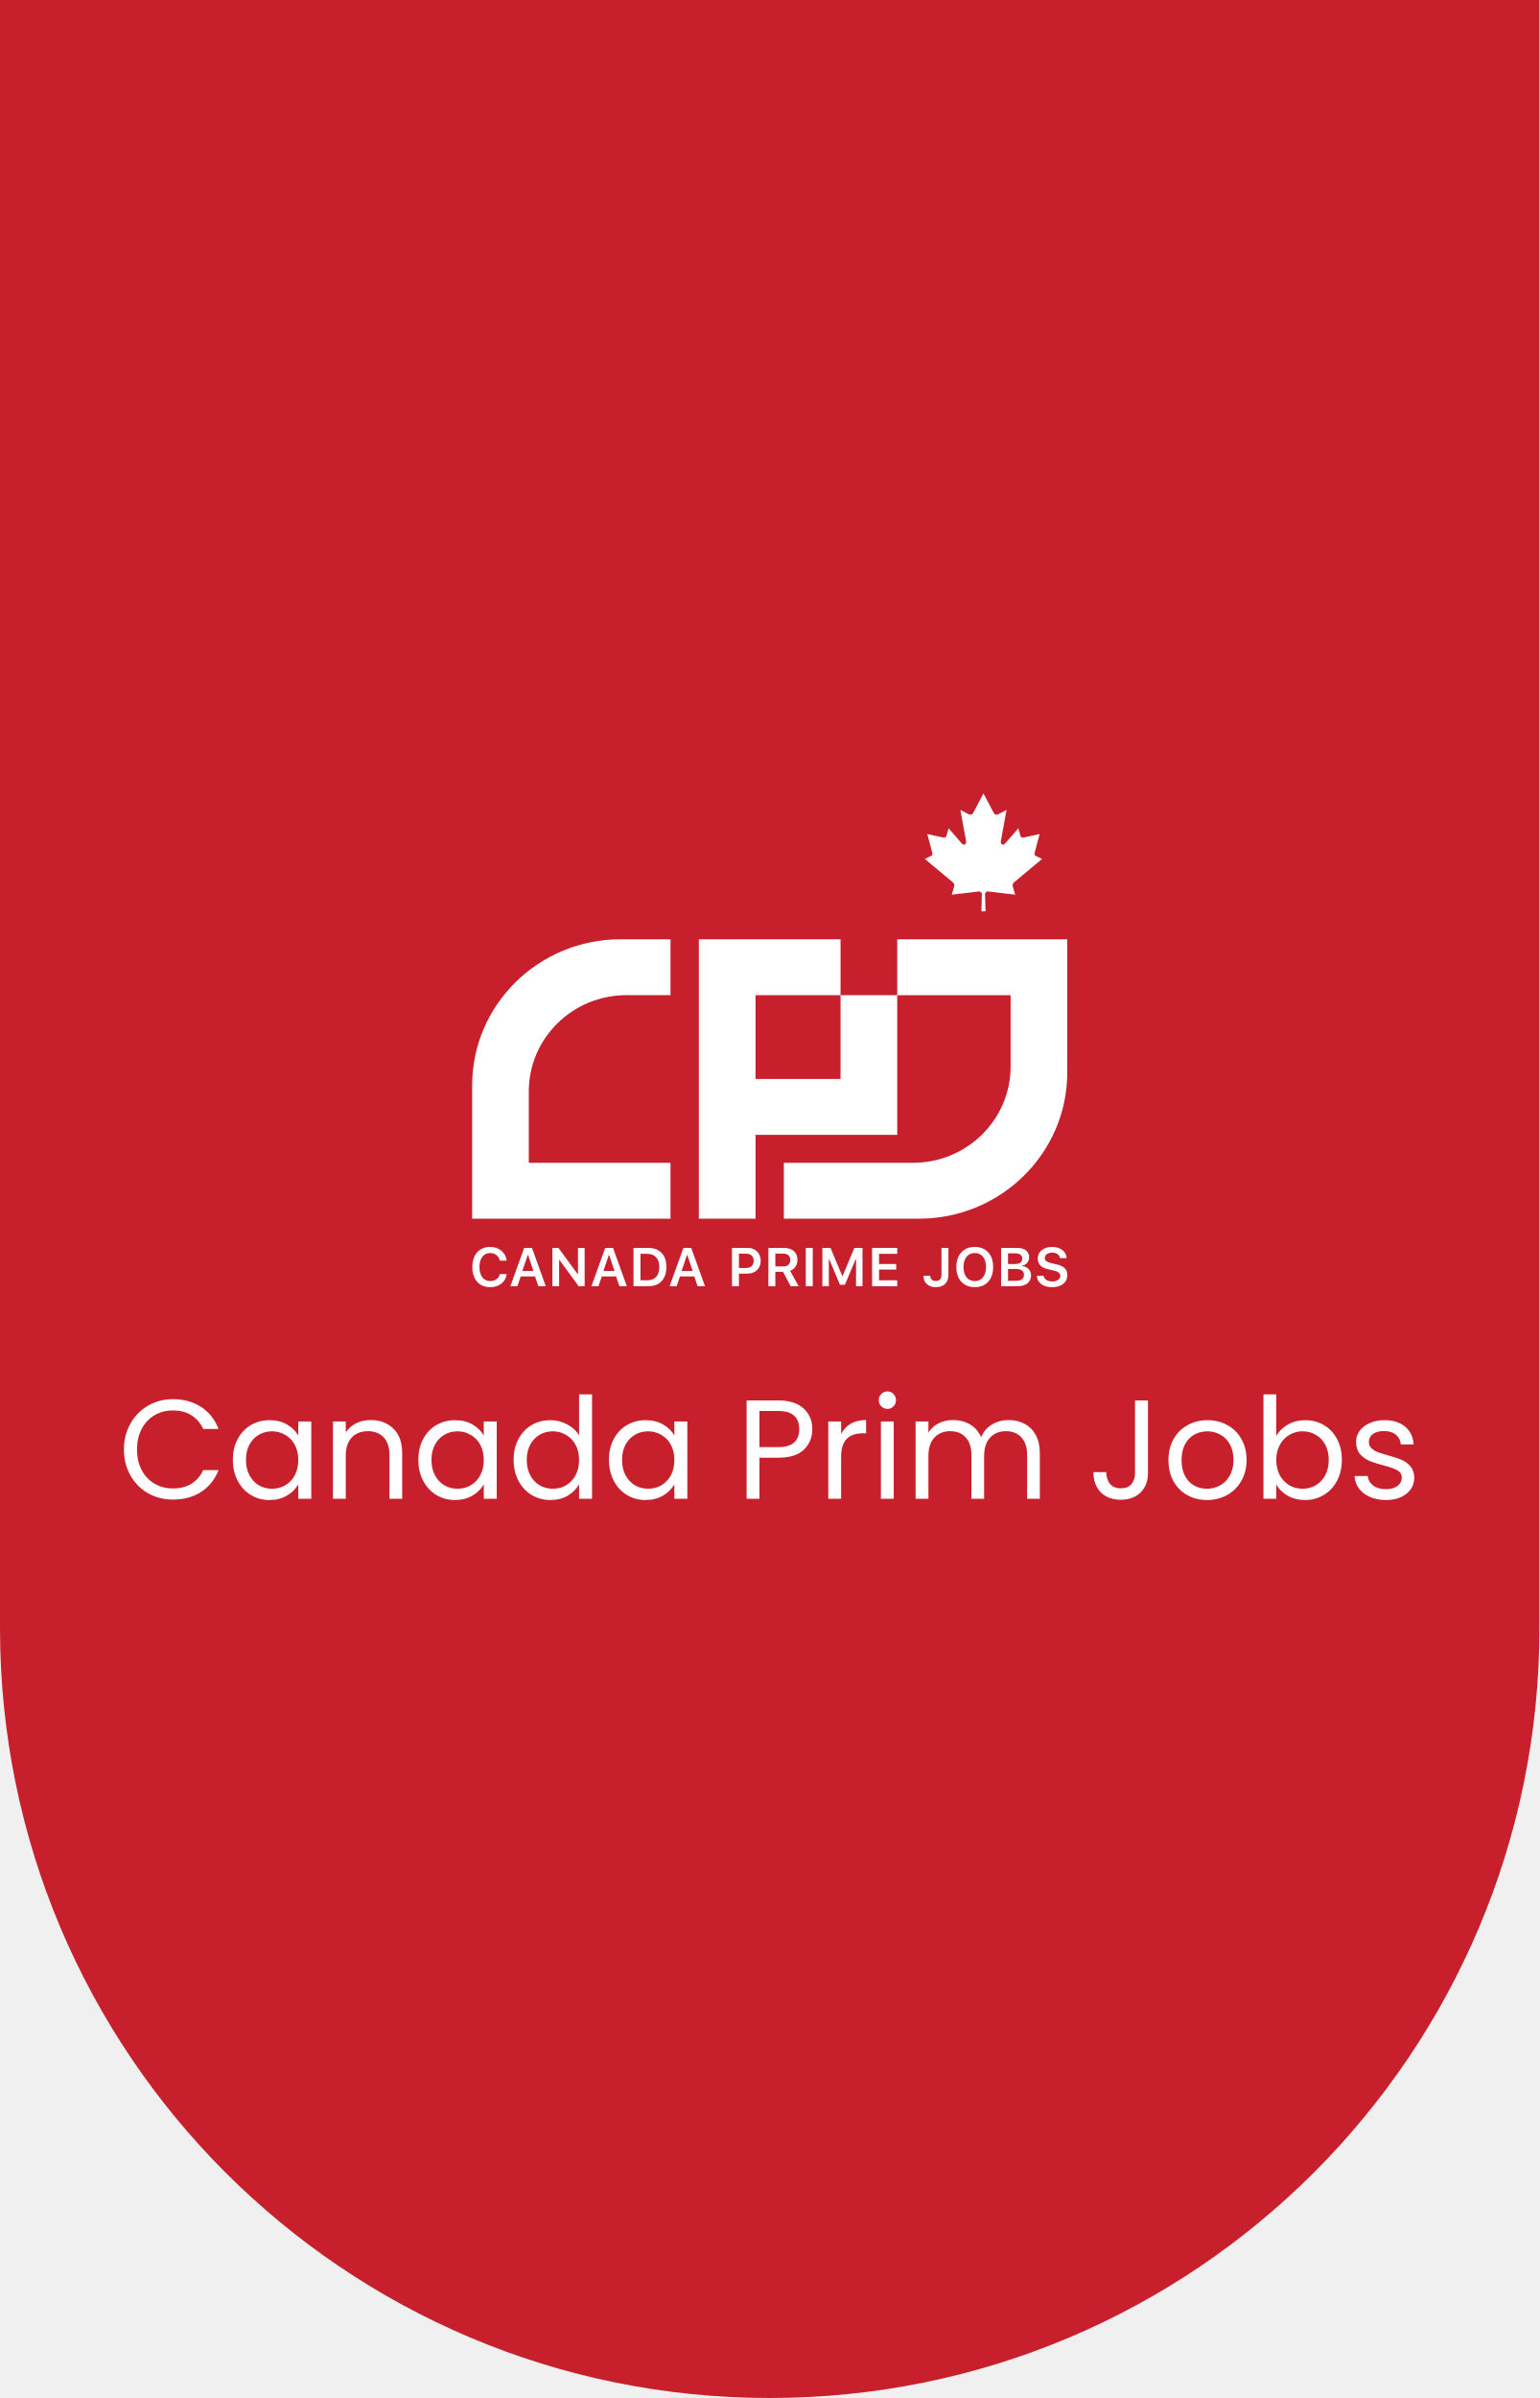
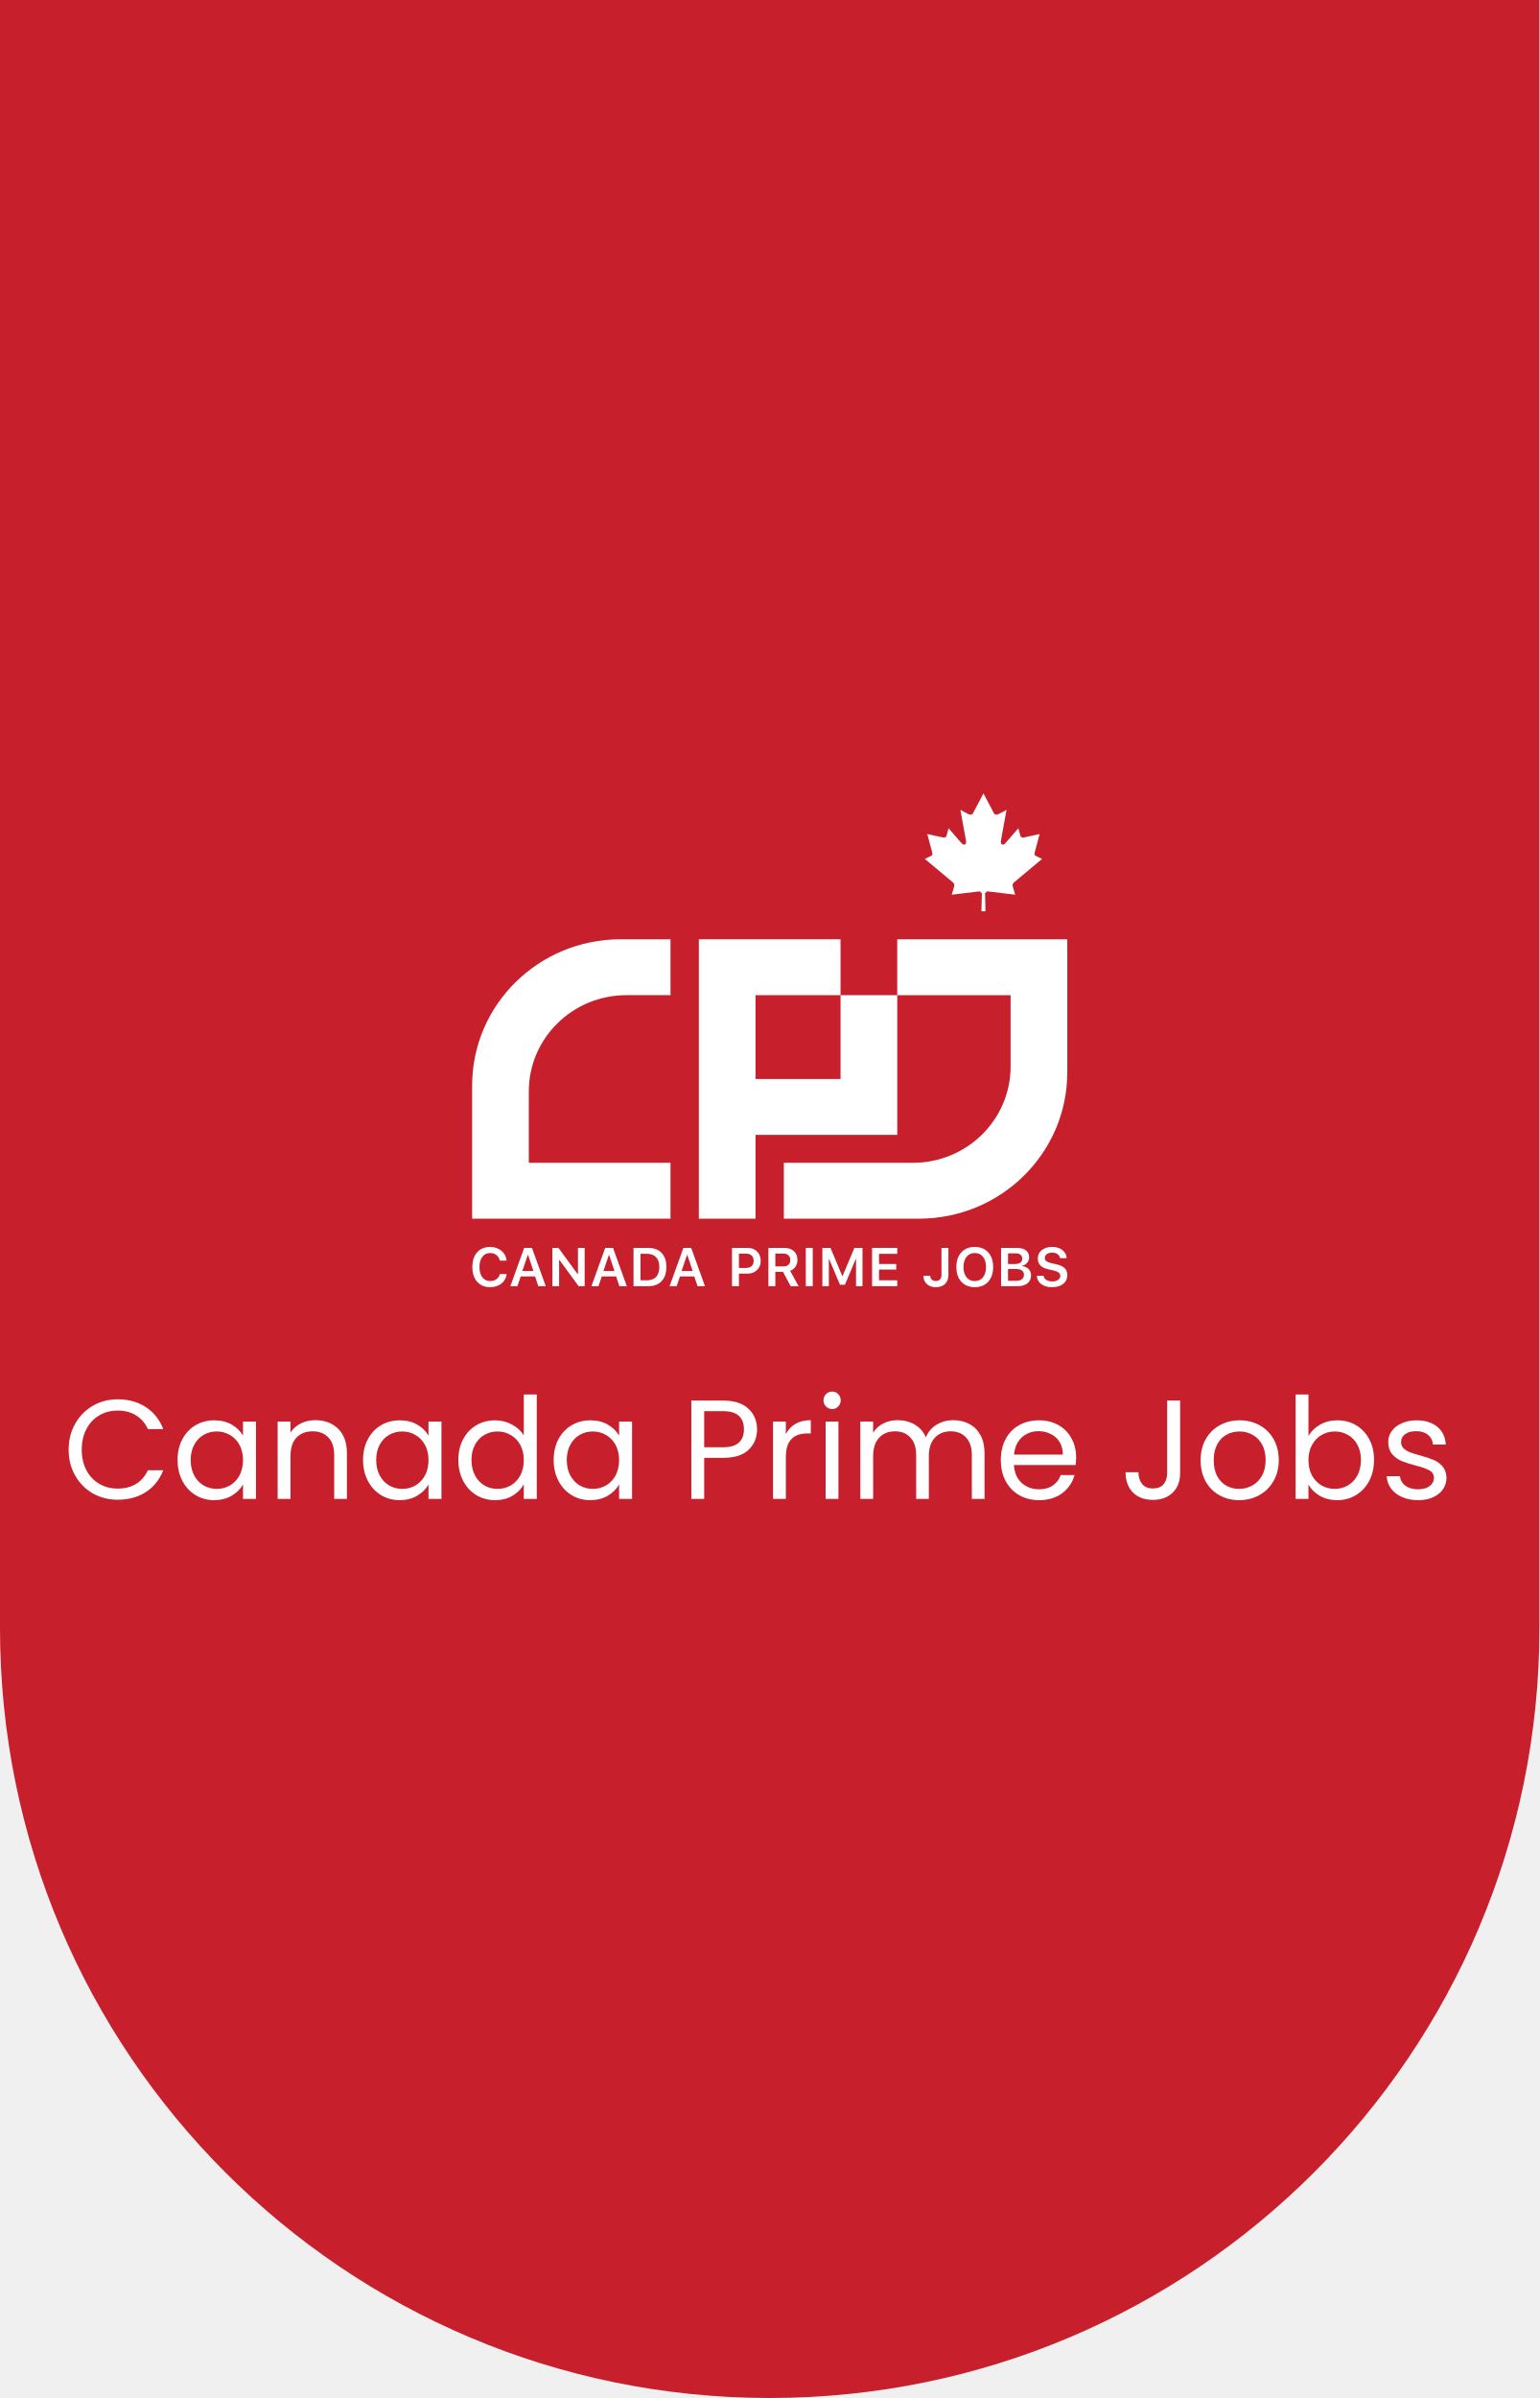
<svg xmlns="http://www.w3.org/2000/svg" width="131" height="204" viewBox="0 0 131 204" fill="none">
  <path d="M0 0H131V138.5C131 174.675 101.675 204 65.5 204C29.325 204 0 174.675 0 138.5V0Z" fill="#C71F2C" />
  <g clip-path="url(#clip0_2563_113853)">
    <path d="M84.006 75.828C84.829 75.925 85.567 76.013 86.389 76.111L86.18 75.404C86.145 75.281 86.193 75.144 86.288 75.067L88.678 73.069L88.182 72.83C87.966 72.748 88.026 72.623 88.105 72.32L88.469 70.953L87.082 71.255C86.947 71.276 86.856 71.187 86.835 71.103L86.656 70.462L85.558 71.726C85.402 71.929 85.087 71.929 85.185 71.461L85.655 68.896L85.026 69.231C84.848 69.332 84.673 69.35 84.573 69.168L83.69 67.5L82.806 69.168C82.707 69.35 82.531 69.332 82.354 69.231L81.725 68.896L82.194 71.461C82.292 71.929 81.977 71.929 81.82 71.726L80.722 70.462L80.543 71.103C80.522 71.188 80.433 71.276 80.298 71.255L78.909 70.953L79.274 72.32C79.351 72.623 79.414 72.748 79.196 72.83L78.7 73.069L81.091 75.067C81.186 75.144 81.234 75.28 81.2 75.404L80.99 76.111C81.813 76.013 82.55 75.925 83.374 75.828L83.555 75.983L83.518 77.528H83.862L83.824 75.983L84.007 75.828H84.006Z" fill="white" />
    <path d="M45 98.92V92.849C45 88.326 48.72 84.659 53.31 84.659H57.058V79.906H52.808C45.832 79.906 40.177 85.479 40.177 92.354V103.673H57.058V98.919H45V98.92Z" fill="white" />
    <path d="M59.47 79.906V103.674H64.293V96.544H76.352V95.428V91.79V84.66H71.528V91.79H64.293V84.66H71.528V79.906H59.47Z" fill="white" />
    <path d="M76.352 84.66V79.906H90.822V91.226C90.822 98.101 85.167 103.674 78.191 103.674H66.704V98.921H77.689C82.278 98.921 85.999 95.255 85.999 90.732V84.66H76.352Z" fill="white" />
    <path d="M41.716 109.5C41.247 109.5 40.876 109.346 40.604 109.04C40.332 108.734 40.196 108.316 40.196 107.79C40.196 107.264 40.332 106.842 40.604 106.536C40.875 106.231 41.245 106.078 41.714 106.078C42.09 106.078 42.408 106.187 42.67 106.405C42.931 106.623 43.079 106.901 43.114 107.242H42.532C42.491 107.046 42.396 106.89 42.248 106.773C42.1 106.656 41.922 106.598 41.714 106.598C41.433 106.598 41.211 106.704 41.047 106.918C40.883 107.131 40.801 107.421 40.801 107.789C40.801 108.156 40.883 108.447 41.047 108.66C41.21 108.874 41.433 108.981 41.716 108.981C41.926 108.981 42.104 108.927 42.252 108.819C42.401 108.711 42.495 108.567 42.535 108.384H43.117C43.077 108.718 42.929 108.987 42.672 109.193C42.415 109.397 42.097 109.5 41.716 109.5Z" fill="white" />
    <path d="M44.905 106.781L44.451 108.125H45.393L44.944 106.781H44.905ZM45.81 109.419L45.53 108.586H44.313L44.029 109.419H43.431L44.604 106.16H45.268L46.444 109.419H45.809H45.81Z" fill="white" />
    <path d="M47.58 109.419H47.009V106.16H47.523L49.145 108.376H49.184V106.16H49.752V109.419H49.241L47.618 107.201H47.58V109.419Z" fill="white" />
    <path d="M51.803 106.781L51.35 108.125H52.291L51.842 106.781H51.803ZM52.708 109.419L52.429 108.586H51.211L50.927 109.419H50.329L51.502 106.16H52.166L53.342 109.419H52.708H52.708Z" fill="white" />
    <path d="M54.502 106.664V108.916H55.073C55.404 108.916 55.657 108.818 55.837 108.622C56.015 108.427 56.105 108.148 56.105 107.784C56.105 107.421 56.014 107.153 55.834 106.958C55.653 106.762 55.4 106.664 55.074 106.664H54.503H54.502ZM53.911 106.16H55.151C55.643 106.16 56.026 106.301 56.298 106.584C56.571 106.866 56.707 107.263 56.707 107.775C56.707 108.288 56.572 108.703 56.3 108.989C56.029 109.276 55.646 109.42 55.151 109.42H53.911V106.161V106.16Z" fill="white" />
    <path d="M58.456 106.781L58.002 108.125H58.944L58.494 106.781H58.456ZM59.361 109.419L59.081 108.586H57.864L57.58 109.419H56.981L58.155 106.16H58.819L59.994 109.419H59.36H59.361Z" fill="white" />
    <path d="M62.881 106.648V107.868H63.466C63.678 107.868 63.843 107.816 63.959 107.71C64.076 107.605 64.135 107.456 64.135 107.263C64.135 107.071 64.077 106.913 63.962 106.807C63.846 106.702 63.681 106.649 63.468 106.649H62.881V106.648ZM62.29 106.16H63.624C63.953 106.16 64.221 106.262 64.427 106.465C64.632 106.668 64.735 106.934 64.735 107.262C64.735 107.591 64.63 107.847 64.418 108.049C64.206 108.25 63.933 108.351 63.599 108.351H62.881V109.42H62.29V106.161V106.16Z" fill="white" />
    <path d="M65.979 106.643V107.734H66.662C66.85 107.734 66.995 107.687 67.098 107.592C67.201 107.497 67.253 107.363 67.253 107.19C67.253 107.017 67.199 106.886 67.091 106.789C66.984 106.692 66.836 106.644 66.648 106.644H65.979V106.643ZM65.979 108.197V109.419H65.388V106.16H66.73C67.078 106.16 67.353 106.252 67.556 106.434C67.759 106.617 67.86 106.865 67.86 107.179C67.86 107.396 67.806 107.587 67.695 107.754C67.585 107.92 67.433 108.038 67.237 108.107L67.959 109.419H67.283L66.634 108.197H65.978H65.979Z" fill="white" />
    <path d="M69.162 106.16H68.571V109.419H69.162V106.16Z" fill="white" />
    <path d="M73.396 109.419H72.846V107.127H72.814L71.9 109.293H71.478L70.564 107.127H70.532V109.419H69.981V106.16H70.674L71.668 108.534H71.709L72.705 106.16H73.396V109.419Z" fill="white" />
    <path d="M76.353 108.916V109.419H74.212V106.16H76.353V106.664H74.803V107.529H76.267V108.003H74.803V108.916H76.353Z" fill="white" />
    <path d="M78.583 108.531H79.16C79.162 108.665 79.206 108.773 79.293 108.854C79.38 108.935 79.494 108.976 79.635 108.976C79.79 108.976 79.91 108.93 79.993 108.84C80.075 108.748 80.117 108.616 80.117 108.441V106.16H80.708V108.446C80.708 108.78 80.613 109.04 80.426 109.224C80.238 109.409 79.976 109.502 79.641 109.502C79.307 109.502 79.068 109.413 78.874 109.237C78.68 109.061 78.583 108.826 78.583 108.533" fill="white" />
    <path d="M82.953 106.596C82.658 106.596 82.424 106.704 82.25 106.919C82.077 107.135 81.99 107.424 81.99 107.788C81.99 108.153 82.076 108.445 82.248 108.66C82.419 108.875 82.654 108.983 82.953 108.983C83.252 108.983 83.479 108.875 83.65 108.659C83.822 108.442 83.908 108.152 83.908 107.788C83.908 107.423 83.822 107.133 83.65 106.918C83.479 106.703 83.246 106.596 82.953 106.596M82.953 106.078C83.432 106.078 83.813 106.232 84.093 106.539C84.373 106.846 84.513 107.262 84.513 107.788C84.513 108.313 84.373 108.73 84.094 109.038C83.814 109.345 83.433 109.5 82.952 109.5C82.471 109.5 82.085 109.346 81.805 109.039C81.524 108.732 81.384 108.315 81.384 107.788C81.384 107.261 81.525 106.846 81.807 106.539C82.089 106.232 82.47 106.078 82.952 106.078" fill="white" />
    <path d="M85.78 108.956H86.467C86.686 108.956 86.852 108.913 86.964 108.827C87.078 108.74 87.134 108.614 87.134 108.449C87.134 108.283 87.075 108.163 86.958 108.078C86.841 107.993 86.67 107.951 86.444 107.951H85.78V108.956ZM85.78 106.623V107.531H86.35C86.56 107.531 86.719 107.492 86.828 107.414C86.938 107.337 86.992 107.224 86.992 107.077C86.992 106.929 86.942 106.822 86.844 106.742C86.744 106.662 86.605 106.622 86.426 106.622H85.78V106.623ZM86.603 109.419H85.189V106.16H86.571C86.884 106.16 87.13 106.233 87.309 106.378C87.488 106.523 87.577 106.722 87.577 106.973C87.577 107.145 87.521 107.298 87.407 107.432C87.294 107.566 87.154 107.646 86.988 107.671V107.712C87.211 107.733 87.392 107.815 87.531 107.959C87.67 108.103 87.739 108.281 87.739 108.493C87.739 108.779 87.638 109.005 87.436 109.171C87.234 109.336 86.956 109.419 86.603 109.419" fill="white" />
    <path d="M88.231 108.534H88.809C88.827 108.68 88.905 108.796 89.041 108.883C89.177 108.97 89.349 109.013 89.558 109.013C89.754 109.013 89.915 108.969 90.041 108.88C90.167 108.792 90.23 108.68 90.23 108.543C90.23 108.425 90.182 108.33 90.086 108.256C89.991 108.182 89.837 108.121 89.624 108.073L89.196 107.976C88.896 107.909 88.674 107.801 88.53 107.651C88.386 107.502 88.314 107.305 88.314 107.063C88.314 106.766 88.426 106.528 88.652 106.348C88.877 106.168 89.174 106.078 89.544 106.078C89.891 106.078 90.178 106.167 90.406 106.345C90.634 106.522 90.755 106.751 90.769 107.031H90.203C90.183 106.888 90.114 106.775 89.994 106.691C89.875 106.606 89.725 106.564 89.543 106.564C89.352 106.564 89.199 106.606 89.084 106.689C88.969 106.773 88.911 106.884 88.911 107.022C88.911 107.133 88.956 107.222 89.046 107.291C89.136 107.359 89.284 107.416 89.488 107.463L89.869 107.55C90.203 107.623 90.446 107.733 90.597 107.879C90.747 108.025 90.823 108.222 90.823 108.471C90.823 108.788 90.706 109.04 90.473 109.224C90.24 109.408 89.924 109.501 89.523 109.501C89.144 109.501 88.839 109.414 88.605 109.239C88.372 109.065 88.248 108.829 88.233 108.534" fill="white" />
  </g>
-   <path d="M10.545 123.312C10.545 122.496 10.729 121.764 11.097 121.116C11.465 120.46 11.965 119.948 12.597 119.58C13.237 119.212 13.945 119.028 14.721 119.028C15.633 119.028 16.429 119.248 17.109 119.688C17.789 120.128 18.285 120.752 18.597 121.56H17.289C17.057 121.056 16.721 120.668 16.281 120.396C15.849 120.124 15.329 119.988 14.721 119.988C14.137 119.988 13.613 120.124 13.149 120.396C12.685 120.668 12.321 121.056 12.057 121.56C11.793 122.056 11.661 122.64 11.661 123.312C11.661 123.976 11.793 124.56 12.057 125.064C12.321 125.56 12.685 125.944 13.149 126.216C13.613 126.488 14.137 126.624 14.721 126.624C15.329 126.624 15.849 126.492 16.281 126.228C16.721 125.956 17.057 125.568 17.289 125.064H18.597C18.285 125.864 17.789 126.484 17.109 126.924C16.429 127.356 15.633 127.572 14.721 127.572C13.945 127.572 13.237 127.392 12.597 127.032C11.965 126.664 11.465 126.156 11.097 125.508C10.729 124.86 10.545 124.128 10.545 123.312ZM19.815 124.188C19.815 123.516 19.951 122.928 20.223 122.424C20.495 121.912 20.867 121.516 21.339 121.236C21.819 120.956 22.351 120.816 22.935 120.816C23.511 120.816 24.011 120.94 24.435 121.188C24.859 121.436 25.175 121.748 25.383 122.124V120.924H26.487V127.5H25.383V126.276C25.167 126.66 24.843 126.98 24.411 127.236C23.987 127.484 23.491 127.608 22.923 127.608C22.339 127.608 21.811 127.464 21.339 127.176C20.867 126.888 20.495 126.484 20.223 125.964C19.951 125.444 19.815 124.852 19.815 124.188ZM25.383 124.2C25.383 123.704 25.283 123.272 25.083 122.904C24.883 122.536 24.611 122.256 24.267 122.064C23.931 121.864 23.559 121.764 23.151 121.764C22.743 121.764 22.371 121.86 22.035 122.052C21.699 122.244 21.431 122.524 21.231 122.892C21.031 123.26 20.931 123.692 20.931 124.188C20.931 124.692 21.031 125.132 21.231 125.508C21.431 125.876 21.699 126.16 22.035 126.36C22.371 126.552 22.743 126.648 23.151 126.648C23.559 126.648 23.931 126.552 24.267 126.36C24.611 126.16 24.883 125.876 25.083 125.508C25.283 125.132 25.383 124.696 25.383 124.2ZM31.536 120.804C32.336 120.804 32.984 121.048 33.48 121.536C33.976 122.016 34.224 122.712 34.224 123.624V127.5H33.144V123.78C33.144 123.124 32.98 122.624 32.652 122.28C32.324 121.928 31.876 121.752 31.308 121.752C30.732 121.752 30.272 121.932 29.928 122.292C29.592 122.652 29.424 123.176 29.424 123.864V127.5H28.332V120.924H29.424V121.86C29.64 121.524 29.932 121.264 30.3 121.08C30.676 120.896 31.088 120.804 31.536 120.804ZM35.6 124.188C35.6 123.516 35.736 122.928 36.008 122.424C36.28 121.912 36.652 121.516 37.124 121.236C37.604 120.956 38.136 120.816 38.72 120.816C39.296 120.816 39.796 120.94 40.22 121.188C40.644 121.436 40.96 121.748 41.168 122.124V120.924H42.272V127.5H41.168V126.276C40.952 126.66 40.628 126.98 40.196 127.236C39.772 127.484 39.276 127.608 38.708 127.608C38.124 127.608 37.596 127.464 37.124 127.176C36.652 126.888 36.28 126.484 36.008 125.964C35.736 125.444 35.6 124.852 35.6 124.188ZM41.168 124.2C41.168 123.704 41.068 123.272 40.868 122.904C40.668 122.536 40.396 122.256 40.052 122.064C39.716 121.864 39.344 121.764 38.936 121.764C38.528 121.764 38.156 121.86 37.82 122.052C37.484 122.244 37.216 122.524 37.016 122.892C36.816 123.26 36.716 123.692 36.716 124.188C36.716 124.692 36.816 125.132 37.016 125.508C37.216 125.876 37.484 126.16 37.82 126.36C38.156 126.552 38.528 126.648 38.936 126.648C39.344 126.648 39.716 126.552 40.052 126.36C40.396 126.16 40.668 125.876 40.868 125.508C41.068 125.132 41.168 124.696 41.168 124.2ZM43.709 124.188C43.709 123.516 43.845 122.928 44.117 122.424C44.389 121.912 44.761 121.516 45.233 121.236C45.713 120.956 46.249 120.816 46.841 120.816C47.353 120.816 47.829 120.936 48.269 121.176C48.709 121.408 49.045 121.716 49.277 122.1V118.62H50.381V127.5H49.277V126.264C49.061 126.656 48.741 126.98 48.317 127.236C47.893 127.484 47.397 127.608 46.829 127.608C46.245 127.608 45.713 127.464 45.233 127.176C44.761 126.888 44.389 126.484 44.117 125.964C43.845 125.444 43.709 124.852 43.709 124.188ZM49.277 124.2C49.277 123.704 49.177 123.272 48.977 122.904C48.777 122.536 48.505 122.256 48.161 122.064C47.825 121.864 47.453 121.764 47.045 121.764C46.637 121.764 46.265 121.86 45.929 122.052C45.593 122.244 45.325 122.524 45.125 122.892C44.925 123.26 44.825 123.692 44.825 124.188C44.825 124.692 44.925 125.132 45.125 125.508C45.325 125.876 45.593 126.16 45.929 126.36C46.265 126.552 46.637 126.648 47.045 126.648C47.453 126.648 47.825 126.552 48.161 126.36C48.505 126.16 48.777 125.876 48.977 125.508C49.177 125.132 49.277 124.696 49.277 124.2ZM51.819 124.188C51.819 123.516 51.955 122.928 52.227 122.424C52.499 121.912 52.871 121.516 53.343 121.236C53.823 120.956 54.355 120.816 54.939 120.816C55.515 120.816 56.015 120.94 56.439 121.188C56.863 121.436 57.179 121.748 57.387 122.124V120.924H58.491V127.5H57.387V126.276C57.171 126.66 56.847 126.98 56.415 127.236C55.991 127.484 55.495 127.608 54.927 127.608C54.343 127.608 53.815 127.464 53.343 127.176C52.871 126.888 52.499 126.484 52.227 125.964C51.955 125.444 51.819 124.852 51.819 124.188ZM57.387 124.2C57.387 123.704 57.287 123.272 57.087 122.904C56.887 122.536 56.615 122.256 56.271 122.064C55.935 121.864 55.563 121.764 55.155 121.764C54.747 121.764 54.375 121.86 54.039 122.052C53.703 122.244 53.435 122.524 53.235 122.892C53.035 123.26 52.935 123.692 52.935 124.188C52.935 124.692 53.035 125.132 53.235 125.508C53.435 125.876 53.703 126.16 54.039 126.36C54.375 126.552 54.747 126.648 55.155 126.648C55.563 126.648 55.935 126.552 56.271 126.36C56.615 126.16 56.887 125.876 57.087 125.508C57.287 125.132 57.387 124.696 57.387 124.2ZM69.127 121.584C69.127 122.28 68.887 122.86 68.407 123.324C67.935 123.78 67.211 124.008 66.235 124.008H64.627V127.5H63.535V119.136H66.235C67.179 119.136 67.895 119.364 68.383 119.82C68.879 120.276 69.127 120.864 69.127 121.584ZM66.235 123.108C66.843 123.108 67.291 122.976 67.579 122.712C67.867 122.448 68.011 122.072 68.011 121.584C68.011 120.552 67.419 120.036 66.235 120.036H64.627V123.108H66.235ZM71.576 121.992C71.769 121.616 72.04 121.324 72.392 121.116C72.752 120.908 73.189 120.804 73.701 120.804V121.932H73.412C72.189 121.932 71.576 122.596 71.576 123.924V127.5H70.484V120.924H71.576V121.992ZM75.525 119.856C75.317 119.856 75.141 119.784 74.997 119.64C74.853 119.496 74.781 119.32 74.781 119.112C74.781 118.904 74.853 118.728 74.997 118.584C75.141 118.44 75.317 118.368 75.525 118.368C75.725 118.368 75.893 118.44 76.029 118.584C76.173 118.728 76.245 118.904 76.245 119.112C76.245 119.32 76.173 119.496 76.029 119.64C75.893 119.784 75.725 119.856 75.525 119.856ZM76.053 120.924V127.5H74.961V120.924H76.053ZM85.822 120.804C86.334 120.804 86.79 120.912 87.19 121.128C87.59 121.336 87.906 121.652 88.138 122.076C88.37 122.5 88.486 123.016 88.486 123.624V127.5H87.406V123.78C87.406 123.124 87.242 122.624 86.914 122.28C86.594 121.928 86.158 121.752 85.606 121.752C85.038 121.752 84.586 121.936 84.25 122.304C83.914 122.664 83.746 123.188 83.746 123.876V127.5H82.666V123.78C82.666 123.124 82.502 122.624 82.174 122.28C81.854 121.928 81.418 121.752 80.866 121.752C80.298 121.752 79.846 121.936 79.51 122.304C79.174 122.664 79.006 123.188 79.006 123.876V127.5H77.914V120.924H79.006V121.872C79.222 121.528 79.51 121.264 79.87 121.08C80.238 120.896 80.642 120.804 81.082 120.804C81.634 120.804 82.122 120.928 82.546 121.176C82.97 121.424 83.286 121.788 83.494 122.268C83.678 121.804 83.982 121.444 84.406 121.188C84.83 120.932 85.302 120.804 85.822 120.804ZM97.689 119.136V125.316C97.689 126.004 97.477 126.556 97.053 126.972C96.629 127.38 96.069 127.584 95.373 127.584C94.669 127.584 94.105 127.376 93.681 126.96C93.257 126.536 93.045 125.96 93.045 125.232H94.137C94.145 125.64 94.249 125.972 94.449 126.228C94.657 126.484 94.965 126.612 95.373 126.612C95.781 126.612 96.085 126.492 96.285 126.252C96.485 126.004 96.585 125.692 96.585 125.316V119.136H97.689ZM102.708 127.608C102.092 127.608 101.532 127.468 101.028 127.188C100.532 126.908 100.14 126.512 99.852 126C99.572 125.48 99.432 124.88 99.432 124.2C99.432 123.528 99.576 122.936 99.864 122.424C100.16 121.904 100.56 121.508 101.064 121.236C101.568 120.956 102.132 120.816 102.756 120.816C103.38 120.816 103.944 120.956 104.448 121.236C104.952 121.508 105.348 121.9 105.636 122.412C105.932 122.924 106.08 123.52 106.08 124.2C106.08 124.88 105.928 125.48 105.624 126C105.328 126.512 104.924 126.908 104.412 127.188C103.9 127.468 103.332 127.608 102.708 127.608ZM102.708 126.648C103.1 126.648 103.468 126.556 103.812 126.372C104.156 126.188 104.432 125.912 104.64 125.544C104.856 125.176 104.964 124.728 104.964 124.2C104.964 123.672 104.86 123.224 104.652 122.856C104.444 122.488 104.172 122.216 103.836 122.04C103.5 121.856 103.136 121.764 102.744 121.764C102.344 121.764 101.976 121.856 101.64 122.04C101.312 122.216 101.048 122.488 100.848 122.856C100.648 123.224 100.548 123.672 100.548 124.2C100.548 124.736 100.644 125.188 100.836 125.556C101.036 125.924 101.3 126.2 101.628 126.384C101.956 126.56 102.316 126.648 102.708 126.648ZM108.608 122.148C108.832 121.756 109.16 121.436 109.592 121.188C110.024 120.94 110.516 120.816 111.068 120.816C111.66 120.816 112.192 120.956 112.664 121.236C113.136 121.516 113.508 121.912 113.78 122.424C114.052 122.928 114.188 123.516 114.188 124.188C114.188 124.852 114.052 125.444 113.78 125.964C113.508 126.484 113.132 126.888 112.652 127.176C112.18 127.464 111.652 127.608 111.068 127.608C110.5 127.608 110 127.484 109.568 127.236C109.144 126.988 108.824 126.672 108.608 126.288V127.5H107.516V118.62H108.608V122.148ZM113.072 124.188C113.072 123.692 112.972 123.26 112.772 122.892C112.572 122.524 112.3 122.244 111.956 122.052C111.62 121.86 111.248 121.764 110.84 121.764C110.44 121.764 110.068 121.864 109.724 122.064C109.388 122.256 109.116 122.54 108.908 122.916C108.708 123.284 108.608 123.712 108.608 124.2C108.608 124.696 108.708 125.132 108.908 125.508C109.116 125.876 109.388 126.16 109.724 126.36C110.068 126.552 110.44 126.648 110.84 126.648C111.248 126.648 111.62 126.552 111.956 126.36C112.3 126.16 112.572 125.876 112.772 125.508C112.972 125.132 113.072 124.692 113.072 124.188ZM117.953 127.608C117.449 127.608 116.997 127.524 116.597 127.356C116.197 127.18 115.881 126.94 115.649 126.636C115.417 126.324 115.289 125.968 115.265 125.568H116.393C116.425 125.896 116.577 126.164 116.849 126.372C117.129 126.58 117.493 126.684 117.941 126.684C118.357 126.684 118.685 126.592 118.925 126.408C119.165 126.224 119.285 125.992 119.285 125.712C119.285 125.424 119.157 125.212 118.901 125.076C118.645 124.932 118.249 124.792 117.713 124.656C117.225 124.528 116.825 124.4 116.513 124.272C116.209 124.136 115.945 123.94 115.721 123.684C115.505 123.42 115.397 123.076 115.397 122.652C115.397 122.316 115.497 122.008 115.697 121.728C115.897 121.448 116.181 121.228 116.549 121.068C116.917 120.9 117.337 120.816 117.809 120.816C118.537 120.816 119.125 121 119.573 121.368C120.021 121.736 120.261 122.24 120.293 122.88H119.201C119.177 122.536 119.037 122.26 118.781 122.052C118.533 121.844 118.197 121.74 117.773 121.74C117.381 121.74 117.069 121.824 116.837 121.992C116.605 122.16 116.489 122.38 116.489 122.652C116.489 122.868 116.557 123.048 116.693 123.192C116.837 123.328 117.013 123.44 117.221 123.528C117.437 123.608 117.733 123.7 118.109 123.804C118.581 123.932 118.965 124.06 119.261 124.188C119.557 124.308 119.809 124.492 120.017 124.74C120.233 124.988 120.345 125.312 120.353 125.712C120.353 126.072 120.253 126.396 120.053 126.684C119.853 126.972 119.569 127.2 119.201 127.368C118.841 127.528 118.425 127.608 117.953 127.608Z" fill="white" />
  <defs>
    <clipPath id="clip0_2563_113853">
      <rect width="50.647" height="42" fill="white" transform="translate(40.1768 67.5)" />
    </clipPath>
  </defs>
+   <path d="M 5.841 123.324 C 5.841 122.508 6.025 121.776 6.393 121.128 C 6.761 120.472 7.261 119.96 7.893 119.592 C 8.533 119.224 9.241 119.04 10.017 119.04 C 10.929 119.04 11.725 119.26 12.405 119.7 C 13.085 120.14 13.581 120.764 13.893 121.572 L 12.585 121.572 C 12.353 121.068 12.017 120.68 11.577 120.408 C 11.145 120.136 10.625 120 10.017 120 C 9.433 120 8.909 120.136 8.445 120.408 C 7.981 120.68 7.617 121.068 7.353 121.572 C 7.089 122.068 6.957 122.652 6.957 123.324 C 6.957 123.988 7.089 124.572 7.353 125.076 C 7.617 125.572 7.981 125.956 8.445 126.228 C 8.909 126.5 9.433 126.636 10.017 126.636 C 10.625 126.636 11.145 126.504 11.577 126.24 C 12.017 125.968 12.353 125.58 12.585 125.076 L 13.893 125.076 C 13.581 125.876 13.085 126.496 12.405 126.936 C 11.725 127.368 10.929 127.584 10.017 127.584 C 9.241 127.584 8.533 127.404 7.893 127.044 C 7.261 126.676 6.761 126.168 6.393 125.52 C 6.025 124.872 5.841 124.14 5.841 123.324 Z M 15.111 124.2 C 15.111 123.528 15.247 122.94 15.519 122.436 C 15.791 121.924 16.163 121.528 16.635 121.248 C 17.115 120.968 17.647 120.828 18.231 120.828 C 18.807 120.828 19.307 120.952 19.731 121.2 C 20.155 121.448 20.471 121.76 20.679 122.136 L 20.679 120.936 L 21.783 120.936 L 21.783 127.512 L 20.679 127.512 L 20.679 126.288 C 20.463 126.672 20.139 126.992 19.707 127.248 C 19.283 127.496 18.787 127.62 18.219 127.62 C 17.635 127.62 17.107 127.476 16.635 127.188 C 16.163 126.9 15.791 126.496 15.519 125.976 C 15.247 125.456 15.111 124.864 15.111 124.2 Z M 20.679 124.212 C 20.679 123.716 20.579 123.284 20.379 122.916 C 20.179 122.548 19.907 122.268 19.563 122.076 C 19.227 121.876 18.855 121.776 18.447 121.776 C 18.039 121.776 17.667 121.872 17.331 122.064 C 16.995 122.256 16.727 122.536 16.527 122.904 C 16.327 123.272 16.227 123.704 16.227 124.2 C 16.227 124.704 16.327 125.144 16.527 125.52 C 16.727 125.888 16.995 126.172 17.331 126.372 C 17.667 126.564 18.039 126.66 18.447 126.66 C 18.855 126.66 19.227 126.564 19.563 126.372 C 19.907 126.172 20.179 125.888 20.379 125.52 C 20.579 125.144 20.679 124.708 20.679 124.212 Z M 26.832 120.816 C 27.632 120.816 28.28 121.06 28.776 121.548 C 29.272 122.028 29.52 122.724 29.52 123.636 L 29.52 127.512 L 28.44 127.512 L 28.44 123.792 C 28.44 123.136 28.276 122.636 27.948 122.292 C 27.62 121.94 27.172 121.764 26.604 121.764 C 26.028 121.764 25.568 121.944 25.224 122.304 C 24.888 122.664 24.72 123.188 24.72 123.876 L 24.72 127.512 L 23.628 127.512 L 23.628 120.936 L 24.72 120.936 L 24.72 121.872 C 24.936 121.536 25.228 121.276 25.596 121.092 C 25.972 120.908 26.384 120.816 26.832 120.816 Z M 30.896 124.2 C 30.896 123.528 31.032 122.94 31.304 122.436 C 31.576 121.924 31.948 121.528 32.42 121.248 C 32.9 120.968 33.432 120.828 34.016 120.828 C 34.592 120.828 35.092 120.952 35.516 121.2 C 35.94 121.448 36.256 121.76 36.464 122.136 L 36.464 120.936 L 37.568 120.936 L 37.568 127.512 L 36.464 127.512 L 36.464 126.288 C 36.248 126.672 35.924 126.992 35.492 127.248 C 35.068 127.496 34.572 127.62 34.004 127.62 C 33.42 127.62 32.892 127.476 32.42 127.188 C 31.948 126.9 31.576 126.496 31.304 125.976 C 31.032 125.456 30.896 124.864 30.896 124.2 Z M 36.464 124.212 C 36.464 123.716 36.364 123.284 36.164 122.916 C 35.964 122.548 35.692 122.268 35.348 122.076 C 35.012 121.876 34.64 121.776 34.232 121.776 C 33.824 121.776 33.452 121.872 33.116 122.064 C 32.78 122.256 32.512 122.536 32.312 122.904 C 32.112 123.272 32.012 123.704 32.012 124.2 C 32.012 124.704 32.112 125.144 32.312 125.52 C 32.512 125.888 32.78 126.172 33.116 126.372 C 33.452 126.564 33.824 126.66 34.232 126.66 C 34.64 126.66 35.012 126.564 35.348 126.372 C 35.692 126.172 35.964 125.888 36.164 125.52 C 36.364 125.144 36.464 124.708 36.464 124.212 Z M 39.005 124.2 C 39.005 123.528 39.141 122.94 39.413 122.436 C 39.685 121.924 40.057 121.528 40.529 121.248 C 41.009 120.968 41.545 120.828 42.137 120.828 C 42.649 120.828 43.125 120.948 43.565 121.188 C 44.005 121.42 44.341 121.728 44.573 122.112 L 44.573 118.632 L 45.677 118.632 L 45.677 127.512 L 44.573 127.512 L 44.573 126.276 C 44.357 126.668 44.037 126.992 43.613 127.248 C 43.189 127.496 42.693 127.62 42.125 127.62 C 41.541 127.62 41.009 127.476 40.529 127.188 C 40.057 126.9 39.685 126.496 39.413 125.976 C 39.141 125.456 39.005 124.864 39.005 124.2 Z M 44.573 124.212 C 44.573 123.716 44.473 123.284 44.273 122.916 C 44.073 122.548 43.801 122.268 43.457 122.076 C 43.121 121.876 42.749 121.776 42.341 121.776 C 41.933 121.776 41.561 121.872 41.225 122.064 C 40.889 122.256 40.621 122.536 40.421 122.904 C 40.221 123.272 40.121 123.704 40.121 124.2 C 40.121 124.704 40.221 125.144 40.421 125.52 C 40.621 125.888 40.889 126.172 41.225 126.372 C 41.561 126.564 41.933 126.66 42.341 126.66 C 42.749 126.66 43.121 126.564 43.457 126.372 C 43.801 126.172 44.073 125.888 44.273 125.52 C 44.473 125.144 44.573 124.708 44.573 124.212 Z M 47.115 124.2 C 47.115 123.528 47.251 122.94 47.523 122.436 C 47.795 121.924 48.167 121.528 48.639 121.248 C 49.119 120.968 49.651 120.828 50.235 120.828 C 50.811 120.828 51.311 120.952 51.735 121.2 C 52.159 121.448 52.475 121.76 52.683 122.136 L 52.683 120.936 L 53.787 120.936 L 53.787 127.512 L 52.683 127.512 L 52.683 126.288 C 52.467 126.672 52.143 126.992 51.711 127.248 C 51.287 127.496 50.791 127.62 50.223 127.62 C 49.639 127.62 49.111 127.476 48.639 127.188 C 48.167 126.9 47.795 126.496 47.523 125.976 C 47.251 125.456 47.115 124.864 47.115 124.2 Z M 52.683 124.212 C 52.683 123.716 52.583 123.284 52.383 122.916 C 52.183 122.548 51.911 122.268 51.567 122.076 C 51.231 121.876 50.859 121.776 50.451 121.776 C 50.043 121.776 49.671 121.872 49.335 122.064 C 48.999 122.256 48.731 122.536 48.531 122.904 C 48.331 123.272 48.231 123.704 48.231 124.2 C 48.231 124.704 48.331 125.144 48.531 125.52 C 48.731 125.888 48.999 126.172 49.335 126.372 C 49.671 126.564 50.043 126.66 50.451 126.66 C 50.859 126.66 51.231 126.564 51.567 126.372 C 51.911 126.172 52.183 125.888 52.383 125.52 C 52.583 125.144 52.683 124.708 52.683 124.212 Z M 64.423 121.596 C 64.423 122.292 64.183 122.872 63.703 123.336 C 63.231 123.792 62.507 124.02 61.531 124.02 L 59.923 124.02 L 59.923 127.512 L 58.831 127.512 L 58.831 119.148 L 61.531 119.148 C 62.475 119.148 63.191 119.376 63.679 119.832 C 64.175 120.288 64.423 120.876 64.423 121.596 Z M 61.531 123.12 C 62.139 123.12 62.587 122.988 62.875 122.724 C 63.163 122.46 63.307 122.084 63.307 121.596 C 63.307 120.564 62.715 120.048 61.531 120.048 L 59.923 120.048 L 59.923 123.12 L 61.531 123.12 Z M 66.873 122.004 C 67.065 121.628 67.337 121.336 67.689 121.128 C 68.049 120.92 68.485 120.816 68.997 120.816 L 68.997 121.944 L 68.709 121.944 C 67.485 121.944 66.873 122.608 66.873 123.936 L 66.873 127.512 L 65.781 127.512 L 65.781 120.936 L 66.873 120.936 L 66.873 122.004 Z M 70.821 119.868 C 70.613 119.868 70.437 119.796 70.293 119.652 C 70.149 119.508 70.077 119.332 70.077 119.124 C 70.077 118.916 70.149 118.74 70.293 118.596 C 70.437 118.452 70.613 118.38 70.821 118.38 C 71.021 118.38 71.189 118.452 71.325 118.596 C 71.469 118.74 71.541 118.916 71.541 119.124 C 71.541 119.332 71.469 119.508 71.325 119.652 C 71.189 119.796 71.021 119.868 70.821 119.868 Z M 71.349 120.936 L 71.349 127.512 L 70.257 127.512 L 70.257 120.936 L 71.349 120.936 Z M 81.118 120.816 C 81.63 120.816 82.086 120.924 82.486 121.14 C 82.886 121.348 83.202 121.664 83.434 122.088 C 83.666 122.512 83.782 123.028 83.782 123.636 L 83.782 127.512 L 82.702 127.512 L 82.702 123.792 C 82.702 123.136 82.538 122.636 82.21 122.292 C 81.89 121.94 81.454 121.764 80.902 121.764 C 80.334 121.764 79.882 121.948 79.546 122.316 C 79.21 122.676 79.042 123.2 79.042 123.888 L 79.042 127.512 L 77.962 127.512 L 77.962 123.792 C 77.962 123.136 77.798 122.636 77.47 122.292 C 77.15 121.94 76.714 121.764 76.162 121.764 C 75.594 121.764 75.142 121.948 74.806 122.316 C 74.47 122.676 74.302 123.2 74.302 123.888 L 74.302 127.512 L 73.21 127.512 L 73.21 120.936 L 74.302 120.936 L 74.302 121.884 C 74.518 121.54 74.806 121.276 75.166 121.092 C 75.534 120.908 75.938 120.816 76.378 120.816 C 76.93 120.816 77.418 120.94 77.842 121.188 C 78.266 121.436 78.582 121.8 78.79 122.28 C 78.974 121.816 79.278 121.456 79.702 121.2 C 80.126 120.944 80.598 120.816 81.118 120.816 Z M 91.574 123.972 C 91.574 124.18 91.562 124.4 91.538 124.632 L 86.282 124.632 C 86.322 125.28 86.542 125.788 86.942 126.156 C 87.35 126.516 87.842 126.696 88.418 126.696 C 88.89 126.696 89.282 126.588 89.594 126.372 C 89.914 126.148 90.138 125.852 90.266 125.484 L 91.442 125.484 C 91.266 126.116 90.914 126.632 90.386 127.032 C 89.858 127.424 89.202 127.62 88.418 127.62 C 87.794 127.62 87.234 127.48 86.738 127.2 C 86.25 126.92 85.866 126.524 85.586 126.012 C 85.306 125.492 85.166 124.892 85.166 124.212 C 85.166 123.532 85.302 122.936 85.574 122.424 C 85.846 121.912 86.226 121.52 86.714 121.248 C 87.21 120.968 87.778 120.828 88.418 120.828 C 89.042 120.828 89.594 120.964 90.074 121.236 C 90.554 121.508 90.922 121.884 91.178 122.364 C 91.442 122.836 91.574 123.372 91.574 123.972 Z M 90.446 123.744 C 90.446 123.328 90.354 122.972 90.17 122.676 C 89.986 122.372 89.734 122.144 89.414 121.992 C 89.102 121.832 88.754 121.752 88.37 121.752 C 87.818 121.752 87.346 121.928 86.954 122.28 C 86.57 122.632 86.35 123.12 86.294 123.744 L 90.446 123.744 Z M 100.426 119.148 L 100.426 125.328 C 100.426 126.016 100.214 126.568 99.79 126.984 C 99.366 127.392 98.806 127.596 98.11 127.596 C 97.406 127.596 96.842 127.388 96.418 126.972 C 95.994 126.548 95.782 125.972 95.782 125.244 L 96.874 125.244 C 96.882 125.652 96.986 125.984 97.186 126.24 C 97.394 126.496 97.702 126.624 98.11 126.624 C 98.518 126.624 98.822 126.504 99.022 126.264 C 99.222 126.016 99.322 125.704 99.322 125.328 L 99.322 119.148 L 100.426 119.148 Z M 105.446 127.62 C 104.829 127.62 104.269 127.48 103.765 127.2 C 103.269 126.92 102.877 126.524 102.589 126.012 C 102.309 125.492 102.169 124.892 102.169 124.212 C 102.169 123.54 102.313 122.948 102.601 122.436 C 102.897 121.916 103.297 121.52 103.801 121.248 C 104.305 120.968 104.869 120.828 105.494 120.828 C 106.118 120.828 106.682 120.968 107.186 121.248 C 107.69 121.52 108.086 121.912 108.374 122.424 C 108.67 122.936 108.818 123.532 108.818 124.212 C 108.818 124.892 108.666 125.492 108.362 126.012 C 108.066 126.524 107.662 126.92 107.15 127.2 C 106.638 127.48 106.07 127.62 105.446 127.62 Z M 105.446 126.66 C 105.838 126.66 106.206 126.568 106.55 126.384 C 106.894 126.2 107.17 125.924 107.378 125.556 C 107.594 125.188 107.702 124.74 107.702 124.212 C 107.702 123.684 107.598 123.236 107.39 122.868 C 107.182 122.5 106.91 122.228 106.574 122.052 C 106.238 121.868 105.874 121.776 105.482 121.776 C 105.082 121.776 104.713 121.868 104.377 122.052 C 104.049 122.228 103.785 122.5 103.585 122.868 C 103.385 123.236 103.285 123.684 103.285 124.212 C 103.285 124.748 103.381 125.2 103.573 125.568 C 103.773 125.936 104.037 126.212 104.365 126.396 C 104.693 126.572 105.054 126.66 105.446 126.66 Z M 111.346 122.16 C 111.57 121.768 111.898 121.448 112.329 121.2 C 112.762 120.952 113.254 120.828 113.806 120.828 C 114.398 120.828 114.93 120.968 115.402 121.248 C 115.874 121.528 116.246 121.924 116.518 122.436 C 116.79 122.94 116.926 123.528 116.926 124.2 C 116.926 124.864 116.79 125.456 116.518 125.976 C 116.246 126.496 115.869 126.9 115.389 127.188 C 114.918 127.476 114.39 127.62 113.806 127.62 C 113.238 127.62 112.738 127.496 112.306 127.248 C 111.882 127 111.562 126.684 111.346 126.3 L 111.346 127.512 L 110.254 127.512 L 110.254 118.632 L 111.346 118.632 L 111.346 122.16 Z M 115.81 124.2 C 115.81 123.704 115.71 123.272 115.51 122.904 C 115.31 122.536 115.038 122.256 114.694 122.064 C 114.358 121.872 113.986 121.776 113.578 121.776 C 113.178 121.776 112.806 121.876 112.462 122.076 C 112.126 122.268 111.854 122.552 111.646 122.928 C 111.446 123.296 111.346 123.724 111.346 124.212 C 111.346 124.708 111.446 125.144 111.646 125.52 C 111.854 125.888 112.126 126.172 112.462 126.372 C 112.806 126.564 113.178 126.66 113.578 126.66 C 113.986 126.66 114.358 126.564 114.694 126.372 C 115.038 126.172 115.31 125.888 115.51 125.52 C 115.71 125.144 115.81 124.704 115.81 124.2 Z M 120.691 127.62 C 120.187 127.62 119.735 127.536 119.335 127.368 C 118.935 127.192 118.619 126.952 118.387 126.648 C 118.155 126.336 118.027 125.98 118.003 125.58 L 119.131 125.58 C 119.163 125.908 119.315 126.176 119.587 126.384 C 119.867 126.592 120.231 126.696 120.679 126.696 C 121.095 126.696 121.423 126.604 121.663 126.42 C 121.903 126.236 122.023 126.004 122.023 125.724 C 122.023 125.436 121.895 125.224 121.639 125.088 C 121.383 124.944 120.987 124.804 120.451 124.668 C 119.963 124.54 119.563 124.412 119.251 124.284 C 118.947 124.148 118.683 123.952 118.459 123.696 C 118.243 123.432 118.135 123.088 118.135 122.664 C 118.135 122.328 118.235 122.02 118.435 121.74 C 118.635 121.46 118.919 121.24 119.287 121.08 C 119.655 120.912 120.075 120.828 120.547 120.828 C 121.275 120.828 121.863 121.012 122.311 121.38 C 122.759 121.748 122.999 122.252 123.031 122.892 L 121.939 122.892 C 121.915 122.548 121.775 122.272 121.519 122.064 C 121.271 121.856 120.935 121.752 120.511 121.752 C 120.119 121.752 119.807 121.836 119.575 122.004 C 119.343 122.172 119.227 122.392 119.227 122.664 C 119.227 122.88 119.295 123.06 119.431 123.204 C 119.575 123.34 119.751 123.452 119.959 123.54 C 120.175 123.62 120.471 123.712 120.847 123.816 C 121.319 123.944 121.703 124.072 121.999 124.2 C 122.295 124.32 122.547 124.504 122.755 124.752 C 122.971 125 123.083 125.324 123.091 125.724 C 123.091 126.084 122.991 126.408 122.791 126.696 C 122.591 126.984 122.307 127.212 121.939 127.38 C 121.579 127.54 121.163 127.62 120.691 127.62 Z" fill="white" />
</svg>
